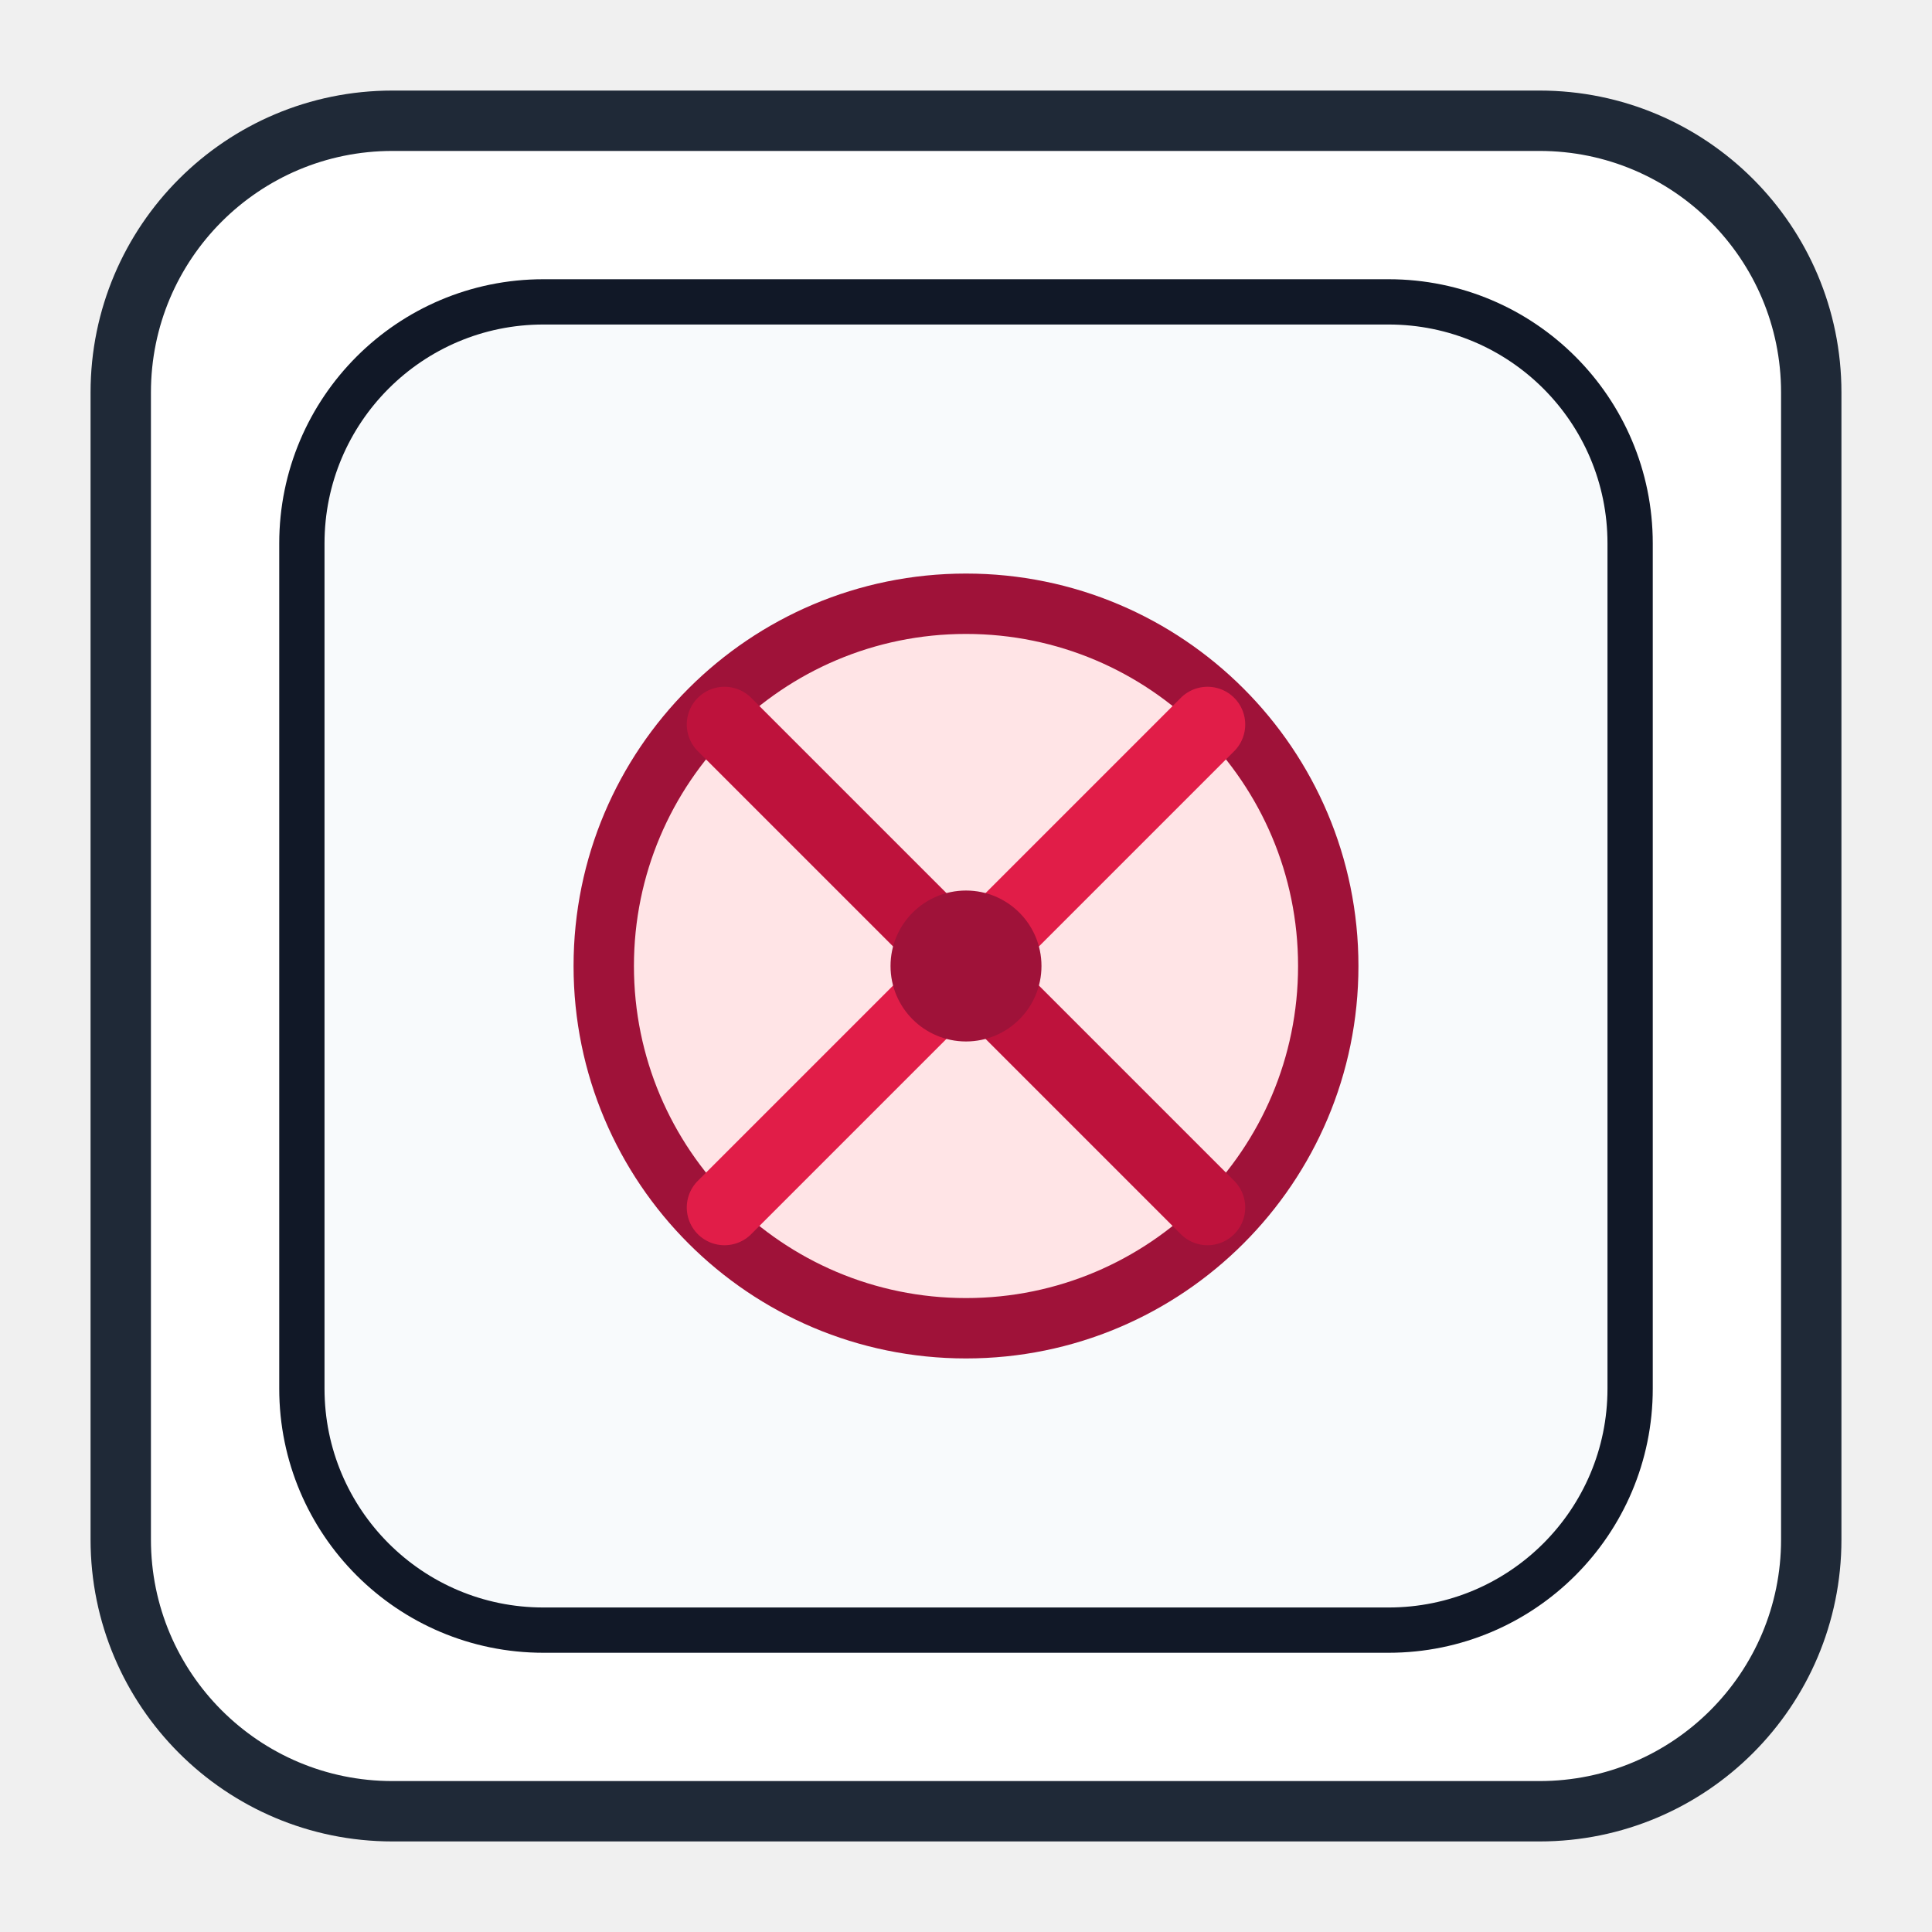
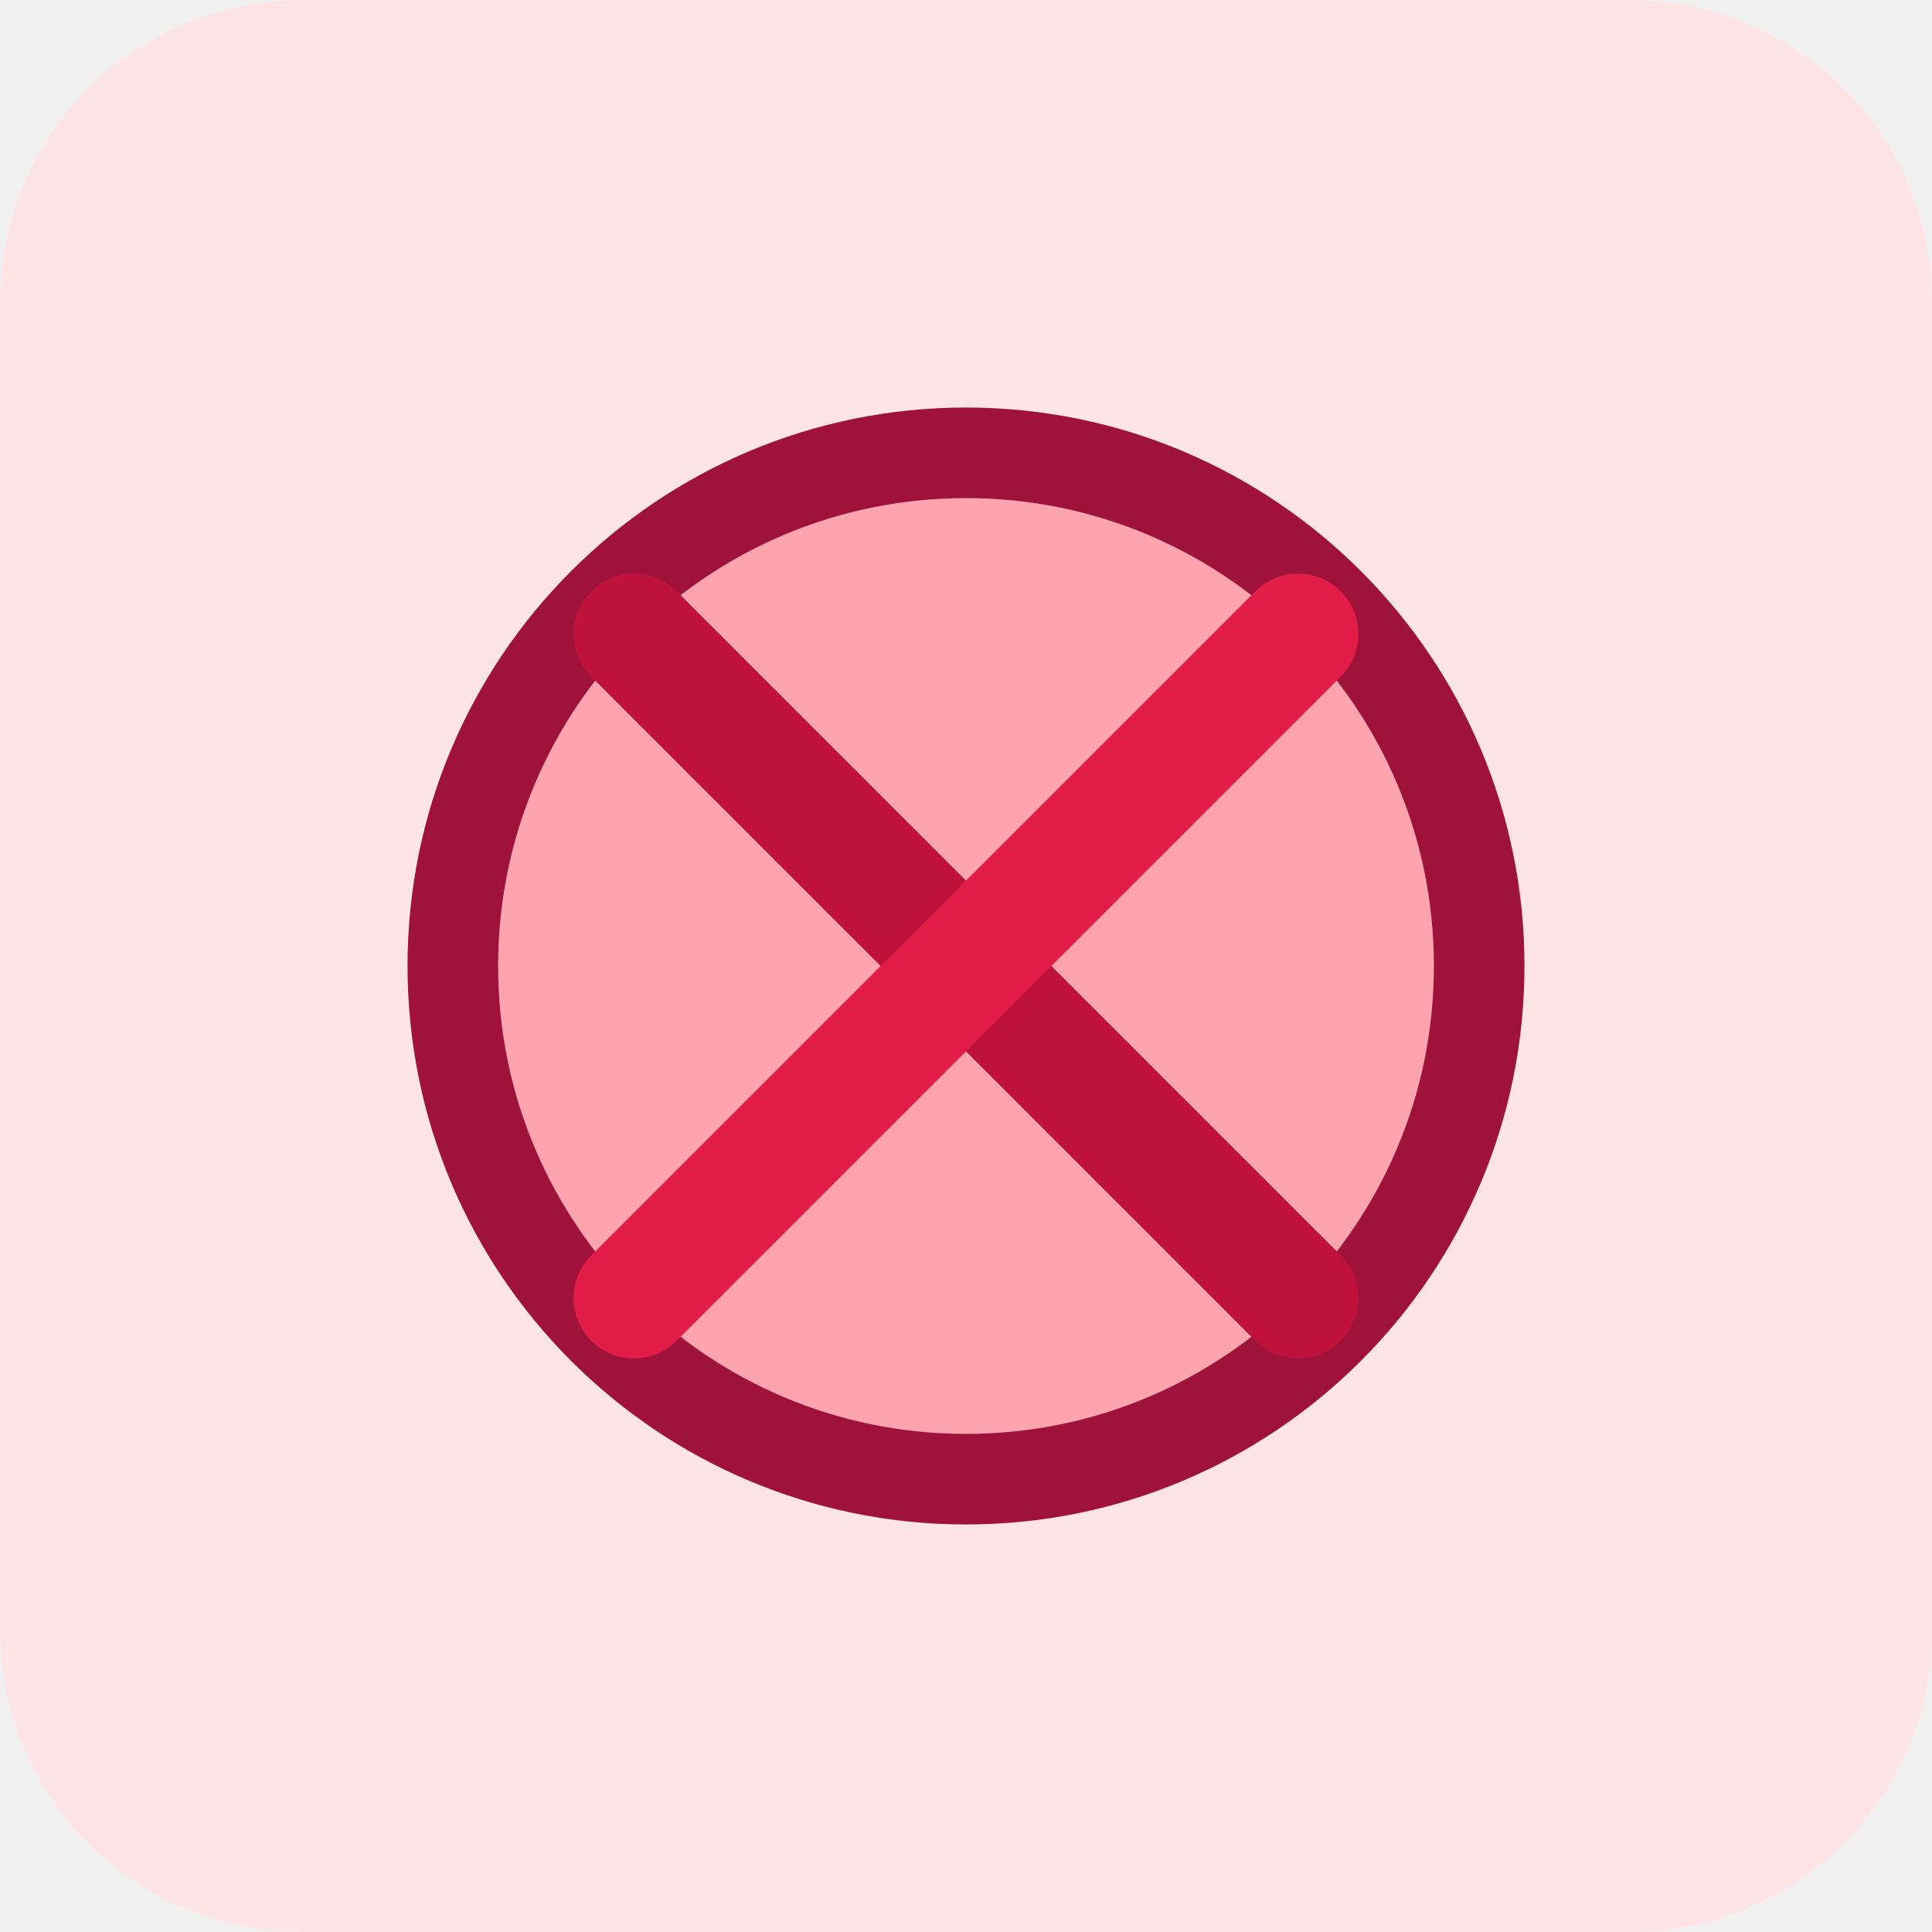
- <svg xmlns="http://www.w3.org/2000/svg" width="128" height="128" viewBox="0 0 128 128">
-   <rect x="8" y="8" width="112" height="112" rx="18" fill="#FFFFFF" stroke="#1F2937" stroke-width="4" />
-   <rect x="20" y="20" width="88" height="88" rx="16" fill="#F8FAFC" stroke="#111827" stroke-width="3" />
-   <circle cx="64" cy="64" r="24" fill="#FFE4E6" stroke="#9F1239" stroke-width="4" />
-   <path d="M48 48 L80 80" stroke="#BE123C" stroke-width="5" stroke-linecap="round" />
-   <path d="M80 48 L48 80" stroke="#E11D48" stroke-width="5" stroke-linecap="round" />
-   <circle cx="64" cy="64" r="5" fill="#9F1239" />
+ <svg xmlns="http://www.w3.org/2000/svg" viewBox="0 0 128 128" width="128" height="128">
+   <rect width="128" height="128" rx="20" fill="#FFE4E6" />
+   <circle cx="64" cy="64" r="34" fill="#FDA4AF" stroke="#9F1239" stroke-width="6" />
+   <path d="M42 42 L86 86" stroke="#BE123C" stroke-width="8" stroke-linecap="round" />
+   <path d="M86 42 L42 86" stroke="#E11D48" stroke-width="8" stroke-linecap="round" />
</svg>
